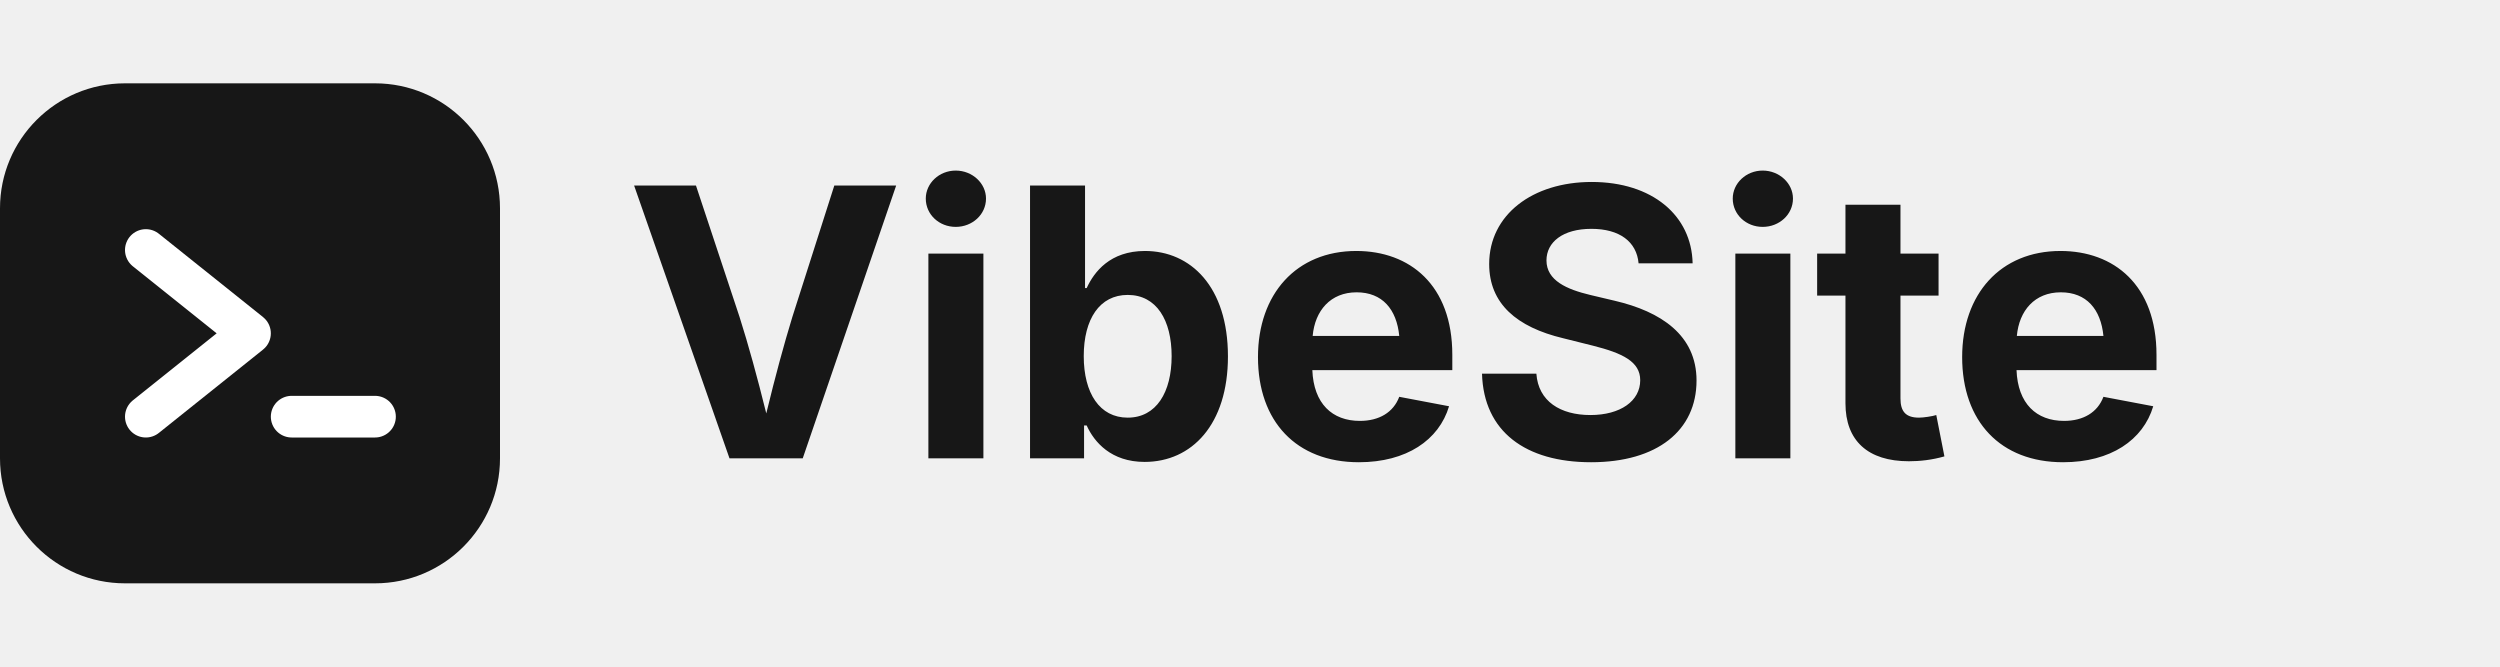
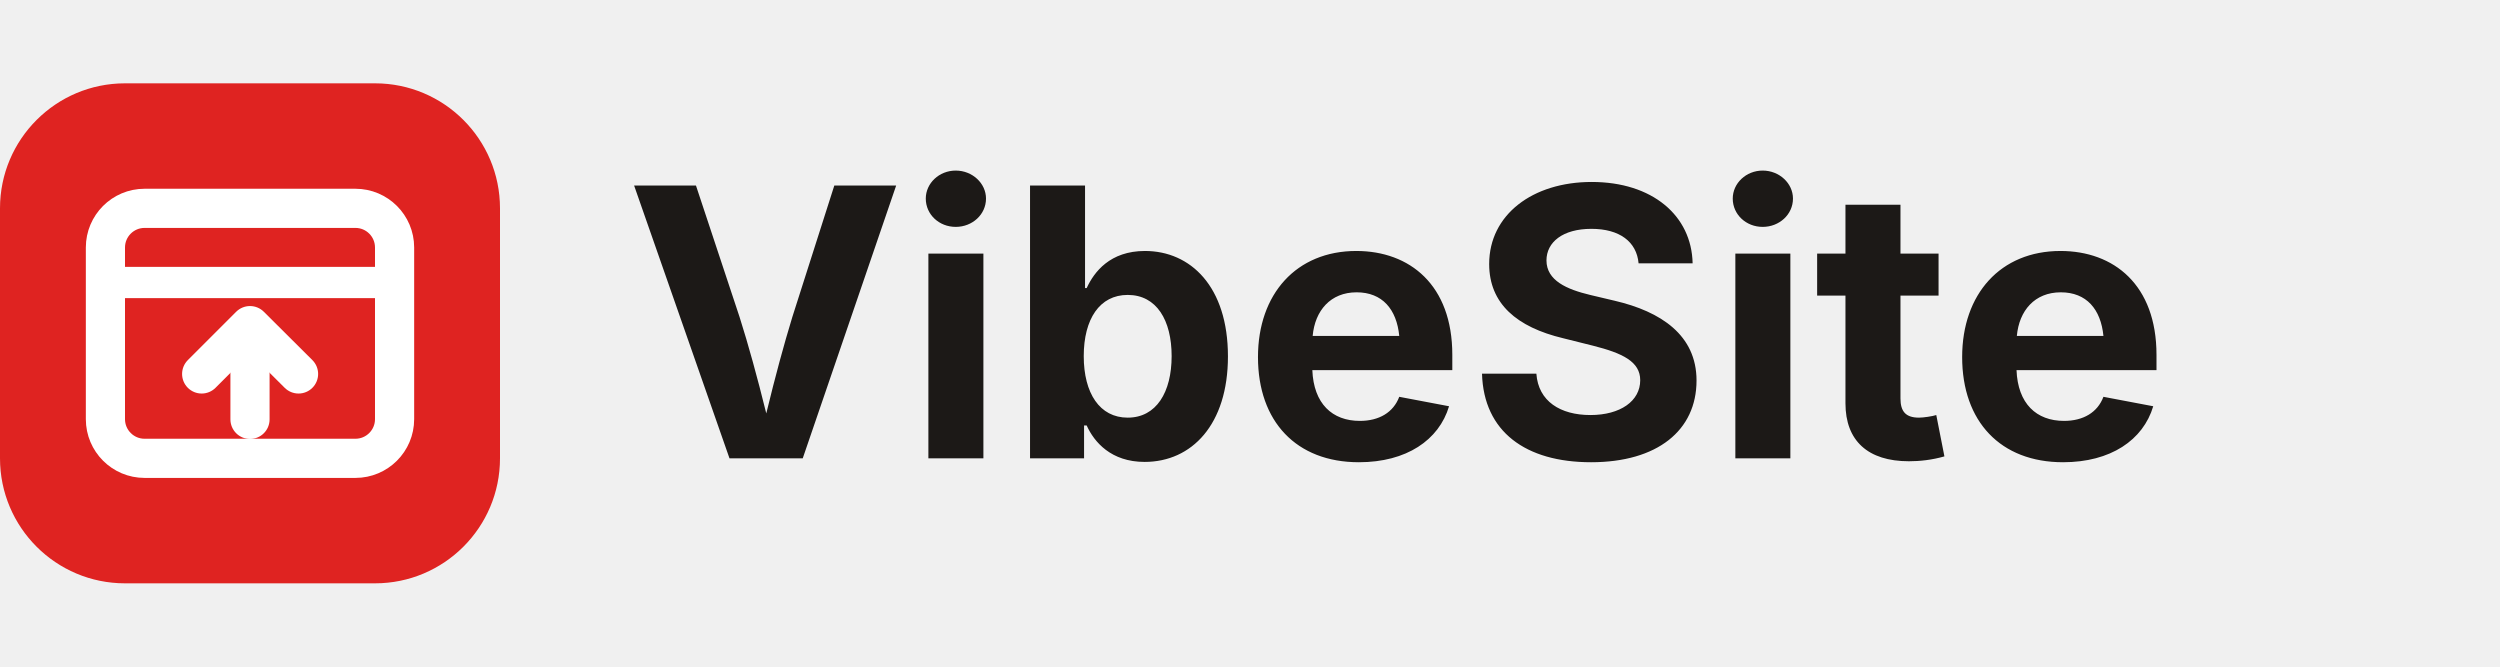
<svg xmlns="http://www.w3.org/2000/svg" viewBox="0 0 120 32" fill="none">
-   <rect x="0" y="4" width="24" height="24" rx="6" fill="#171717" />
-   <path d="M7 12L12 16L7 20" stroke="white" stroke-width="2" stroke-linecap="round" stroke-linejoin="round" />
-   <path d="M14 20H18" stroke="white" stroke-width="2" stroke-linecap="round" />
-   <text x="30" y="22" font-family="Inter, system-ui, sans-serif" font-size="18" font-weight="700" fill="#171717">VibeSite</text>
+   <rect x="0" y="4" width="24" height="24" rx="6" fill="#DF2321" />
+   <rect x="5.06" y="10" width="13.88" height="12" rx="1.88" stroke="white" stroke-width="1.88" />
+   <path d="M 5.25 13.56 H 18.75" stroke="white" stroke-width="1.5" />
+   <path d="M 12 20.13 V 16" stroke="white" stroke-width="1.88" stroke-linecap="round" />
+   <path d="M 9.68 17.95 L 12 15.63 L 14.33 17.95" stroke="white" stroke-width="1.88" stroke-linecap="round" stroke-linejoin="round" />
+   <text x="30" y="22" font-family="Inter, system-ui, sans-serif" font-size="18" font-weight="700" fill="#1C1917">VibeSite</text>
</svg>
